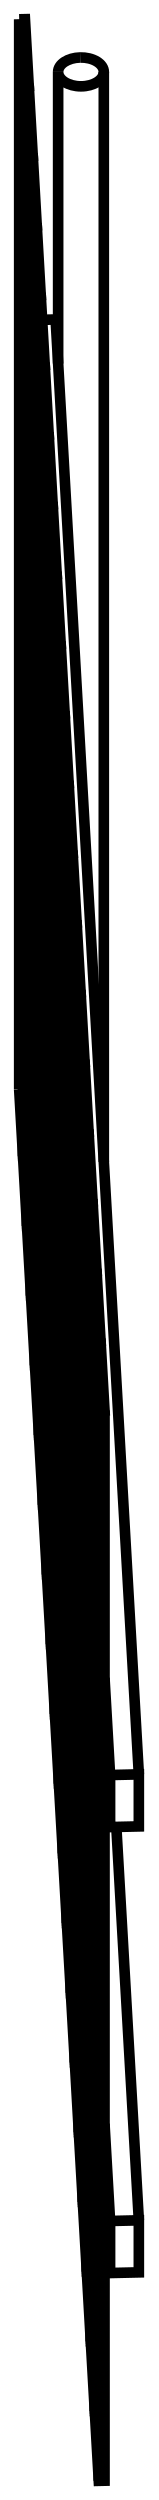
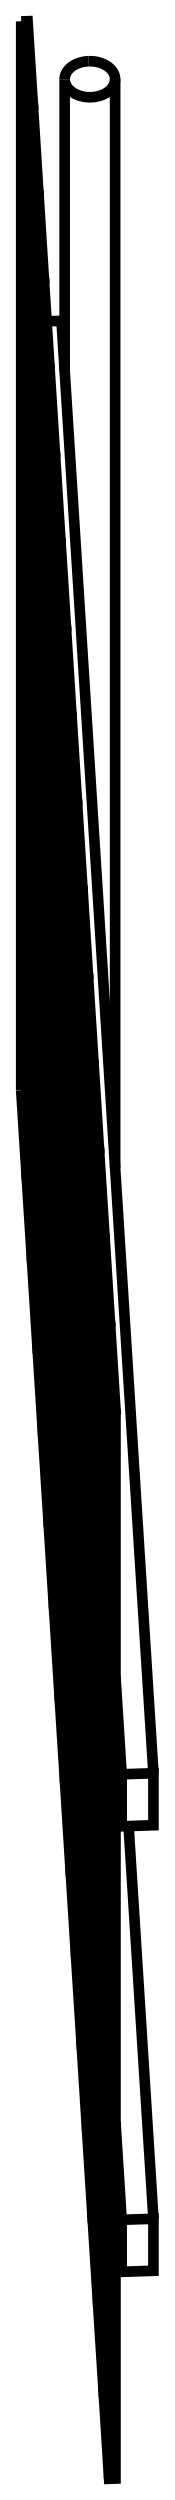
- <svg xmlns="http://www.w3.org/2000/svg" version="1.1" viewBox="-5.337 -76.832 8.236 130.295" fill="none" stroke="black" stroke-width="0.6%" vector-effect="non-scaling-stroke">
-   <path d="M 0.11 33.857 L 0.4 38.921 L 0.4 41.633 L 1.899 41.599 L 1.899 38.887 L 0.4 38.921" />
-   <path d="M 0.11 36.569 L 0.4 41.633" />
-   <path d="M 0.726 18.383 L 1.899 38.887" />
-   <path d="M -0.388 48.988 L -0.388 -6.793 L -0.189 -3.317 L 0.11 -3.324 L -0.088 -6.799 L -0.388 -6.793" />
-   <path d="M -0.189 52.464 L -0.189 -3.317" />
-   <path d="M -0.388 48.988 L -0.189 52.464 L 0.11 52.457 L 0.11 -3.324" />
-   <path d="M -0.596 45.355 L -0.596 -10.426 L -0.397 -6.951 L -0.097 -6.957 L -0.296 -10.433 L -0.596 -10.426" />
-   <path d="M -0.397 48.83 L -0.397 -6.951" />
-   <path d="M -0.596 45.355 L -0.397 48.83 L -0.388 48.83" />
-   <path d="M -0.097 -6.799 L -0.097 -6.957" />
-   <path d="M -0.804 41.722 L -0.804 -14.059 L -0.605 -10.584 L -0.305 -10.591 L -0.504 -14.066 L -0.804 -14.059" />
-   <path d="M -0.605 45.197 L -0.605 -10.584" />
-   <path d="M -0.804 41.722 L -0.605 45.197 L -0.596 45.197" />
-   <path d="M -0.305 -10.433 L -0.305 -10.591" />
-   <path d="M -1.012 38.088 L -1.012 -17.692 L -0.813 -14.217 L -0.513 -14.224 L -0.712 -17.699 L -1.012 -17.692" />
-   <path d="M -0.813 41.564 L -0.813 -14.217" />
-   <path d="M -1.012 38.088 L -0.813 41.564 L -0.804 41.564" />
-   <path d="M -0.513 -14.066 L -0.513 -14.224" />
-   <path d="M -1.22 34.455 L -1.22 -21.326 L -1.021 -17.85 L -0.721 -17.857 L -0.92 -21.333 L -1.22 -21.326" />
-   <path d="M -1.021 37.93 L -1.021 -17.85" />
-   <path d="M -1.22 34.455 L -1.021 37.93 L -1.012 37.93" />
-   <path d="M -0.721 -17.699 L -0.721 -17.857" />
-   <path d="M -1.427 30.822 L -1.427 -24.959 L -1.229 -21.484 L -0.929 -21.491 L -1.128 -24.966 L -1.427 -24.959" />
-   <path d="M -1.229 34.297 L -1.229 -21.484" />
-   <path d="M -1.427 30.822 L -1.229 34.297 L -1.22 34.297" />
-   <path d="M -0.929 -21.332 L -0.929 -21.491" />
-   <path d="M -1.635 27.189 L -1.635 -28.592 L -1.436 -25.117 L -1.137 -25.124 L -1.335 -28.599 L -1.635 -28.592" />
-   <path d="M -1.436 30.664 L -1.436 -25.117" />
-   <path d="M -1.635 27.189 L -1.436 30.664 L -1.427 30.664" />
-   <path d="M -1.137 -24.966 L -1.137 -25.124" />
-   <path d="M -1.843 23.555 L -1.843 -32.226 L -1.644 -28.75 L -1.344 -28.757 L -1.543 -32.232 L -1.843 -32.226" />
-   <path d="M -1.644 27.031 L -1.644 -28.75" />
-   <path d="M -1.843 23.555 L -1.644 27.031 L -1.635 27.03" />
-   <path d="M -1.344 -28.599 L -1.344 -28.757" />
-   <path d="M -2.051 19.922 L -2.051 -35.859 L -1.852 -32.383 L -1.552 -32.39 L -1.751 -35.866 L -2.051 -35.859" />
-   <path d="M -1.852 23.397 L -1.852 -32.383" />
-   <path d="M -2.051 19.922 L -1.852 23.397 L -1.843 23.397" />
-   <path d="M -1.552 -32.232 L -1.552 -32.39" />
-   <path d="M -2.259 16.289 L -2.259 -39.492 L -2.06 -36.017 L -1.76 -36.024 L -1.959 -39.499 L -2.259 -39.492" />
-   <path d="M -2.06 19.764 L -2.06 -36.017" />
-   <path d="M -2.259 16.289 L -2.06 19.764 L -2.051 19.764" />
-   <path d="M -1.76 -35.865 L -1.76 -36.024" />
-   <path d="M -2.467 12.656 L -2.467 -43.125 L -2.268 -39.65 L -1.968 -39.657 L -2.167 -43.132 L -2.467 -43.125" />
-   <path d="M -2.268 16.131 L -2.268 -39.65" />
-   <path d="M -2.467 12.656 L -2.268 16.131 L -2.259 16.131" />
-   <path d="M -1.968 -39.499 L -1.968 -39.657" />
-   <path d="M -2.674 9.022 L -2.674 -46.759 L -2.476 -43.283 L -2.176 -43.29 L -2.375 -46.765 L -2.674 -46.759" />
-   <path d="M -2.476 12.498 L -2.476 -43.283" />
-   <path d="M -2.674 9.022 L -2.476 12.498 L -2.467 12.497" />
-   <path d="M -2.176 -43.132 L -2.176 -43.29" />
-   <path d="M -2.882 5.389 L -2.882 -50.392 L -2.683 -46.917 L -2.384 -46.923 L -2.582 -50.399 L -2.882 -50.392" />
-   <path d="M -2.683 8.864 L -2.683 -46.917" />
-   <path d="M -2.882 5.389 L -2.683 8.864 L -2.674 8.864" />
-   <path d="M -2.384 -46.765 L -2.384 -46.923" />
-   <path d="M -3.09 1.756 L -3.09 -54.025 L -2.891 -50.55 L -2.592 -50.557 L -2.79 -54.032 L -3.09 -54.025" />
-   <path d="M -2.891 5.231 L -2.891 -50.55" />
-   <path d="M -3.09 1.756 L -2.891 5.231 L -2.882 5.231" />
-   <path d="M -2.592 -50.399 L -2.592 -50.557" />
-   <path d="M -3.298 -1.878 L -3.298 -57.658 L -3.099 -54.183 L -2.799 -54.19 L -2.998 -57.665 L -3.298 -57.658" />
-   <path d="M -3.099 1.598 L -3.099 -54.183" />
-   <path d="M -3.298 -1.878 L -3.099 1.598 L -3.09 1.598" />
-   <path d="M -2.799 -54.032 L -2.799 -54.19" />
-   <path d="M -3.506 -5.511 L -3.506 -61.292 L -3.307 -57.816 L -3.007 -57.823 L -3.206 -61.299 L -3.506 -61.292" />
-   <path d="M -3.307 -2.036 L -3.307 -57.816" />
-   <path d="M -3.506 -5.511 L -3.307 -2.036 L -3.298 -2.036" />
-   <path d="M -3.007 -57.665 L -3.007 -57.823" />
-   <path d="M -3.714 -9.144 L -3.714 -64.925 L -3.515 -61.45 L -3.215 -61.457 L -3.414 -64.932 L -3.714 -64.925" />
-   <path d="M -3.515 -5.669 L -3.515 -61.45" />
-   <path d="M -3.714 -9.144 L -3.515 -5.669 L -3.506 -5.669" />
-   <path d="M -3.215 -61.298 L -3.215 -61.457" />
-   <path d="M -3.921 -12.777 L -3.921 -68.558 L -3.723 -65.083 L -3.423 -65.09 L -3.622 -68.565 L -3.921 -68.558" />
-   <path d="M -3.723 -9.302 L -3.723 -65.083" />
-   <path d="M -3.921 -12.777 L -3.723 -9.302 L -3.714 -9.302" />
-   <path d="M -3.423 -64.932 L -3.423 -65.09" />
-   <path d="M -4.337 -20.044 L -4.337 -75.825 L -4.138 -72.35 L -3.839 -72.356 L -4.037 -75.832 L -4.337 -75.825" />
-   <path d="M -4.138 -16.569 L -4.138 -72.35" />
-   <path d="M -4.337 -20.044 L -4.138 -16.569 L -4.129 -16.569" />
-   <path d="M -3.839 -72.198 L -3.839 -72.356" />
-   <path d="M -4.129 -16.411 L -4.129 -72.192 L -3.931 -68.716 L -3.631 -68.723 L -3.83 -72.198 L -4.129 -72.192" />
-   <path d="M -3.931 -12.935 L -3.931 -68.716" />
-   <path d="M -4.129 -16.411 L -3.931 -12.935 L -3.921 -12.936" />
-   <path d="M -3.631 -68.565 L -3.631 -68.723" />
-   <path d="M -1.16 -73.836 A 1.19 0.752 360 0 1 0.073 -73.084 L 0.073 -16.276" />
-   <path d="M 0.073 -73.084 A 1.19 0.752 360 0 1 -2.307 -73.084 L -2.307 -57.882" />
-   <path d="M -2.307 -73.084 A 1.19 0.752 360 0 1 -1.16 -73.836" />
-   <path d="M 0.11 10.615 L 0.4 15.679 L 0.4 18.391 L 1.899 18.357 L 1.899 15.645 L 0.4 15.679" />
-   <path d="M 0.11 13.327 L 0.4 18.391" />
-   <path d="M -2.438 -60.18 L 1.899 15.645" />
-   <path d="M -2.438 -60.18 L -3.141 -60.164" />
+ <svg xmlns="http://www.w3.org/2000/svg" version="1.1" viewBox="-5.336 -69.484 8.234 117.863" fill="none" stroke="black" stroke-width="0.6%" vector-effect="non-scaling-stroke">
+   <path d="M 0.108 30.56 L 0.4 35.169 L 0.4 37.62 L 1.898 37.571 L 1.898 35.121 L 0.4 35.169" />
+   <path d="M 0.108 33.011 L 0.4 37.62" />
+   <path d="M 0.726 16.605 L 1.898 35.121" />
+   <path d="M -0.44 43.456 L -0.44 -6.954 L -0.192 -3.031 L 0.108 -3.041 L -0.14 -6.964 L -0.44 -6.954" />
+   <path d="M -0.192 47.379 L -0.192 -3.031" />
+   <path d="M -0.44 43.456 L -0.192 47.379 L 0.108 47.369 L 0.108 -3.041" />
+   <path d="M -0.7 39.355 L -0.7 -11.056 L -0.451 -7.133 L -0.152 -7.142 L -0.4 -11.065 L -0.7 -11.056" />
+   <path d="M -0.451 43.278 L -0.451 -7.133" />
+   <path d="M -0.7 39.355 L -0.451 43.278 L -0.44 43.277" />
+   <path d="M -0.152 -6.964 L -0.152 -7.142" />
+   <path d="M -0.959 35.253 L -0.959 -15.157 L -0.711 -11.234 L -0.411 -11.244 L -0.66 -15.167 L -0.959 -15.157" />
+   <path d="M -0.711 39.176 L -0.711 -11.234" />
+   <path d="M -0.959 35.253 L -0.711 39.176 L -0.7 39.176" />
+   <path d="M -0.411 -11.065 L -0.411 -11.244" />
+   <path d="M -1.219 31.152 L -1.219 -19.258 L -0.971 -15.335 L -0.671 -15.345 L -0.919 -19.268 L -1.219 -19.258" />
+   <path d="M -0.971 35.075 L -0.971 -15.335" />
+   <path d="M -1.219 31.152 L -0.971 35.075 L -0.959 35.075" />
+   <path d="M -0.671 -15.166 L -0.671 -15.345" />
+   <path d="M -1.479 27.051 L -1.479 -23.36 L -1.23 -19.437 L -0.931 -19.446 L -1.179 -23.369 L -1.479 -23.36" />
+   <path d="M -1.23 30.974 L -1.23 -19.437" />
+   <path d="M -1.479 27.051 L -1.23 30.974 L -1.219 30.973" />
+   <path d="M -0.931 -19.268 L -0.931 -19.446" />
+   <path d="M -1.739 22.949 L -1.739 -27.461 L -1.49 -23.538 L -1.19 -23.548 L -1.439 -27.471 L -1.739 -27.461" />
+   <path d="M -1.49 26.872 L -1.49 -23.538" />
+   <path d="M -1.739 22.949 L -1.49 26.872 L -1.479 26.872" />
+   <path d="M -1.19 -23.369 L -1.19 -23.548" />
+   <path d="M -1.998 18.848 L -1.998 -31.562 L -1.75 -27.639 L -1.45 -27.649 L -1.699 -31.572 L -1.998 -31.562" />
+   <path d="M -1.75 22.771 L -1.75 -27.639" />
+   <path d="M -1.998 18.848 L -1.75 22.771 L -1.739 22.771" />
+   <path d="M -1.45 -27.47 L -1.45 -27.649" />
+   <path d="M -2.258 14.747 L -2.258 -35.664 L -2.01 -31.741 L -1.71 -31.75 L -1.958 -35.673 L -2.258 -35.664" />
+   <path d="M -2.01 18.67 L -2.01 -31.741" />
+   <path d="M -2.258 14.747 L -2.01 18.67 L -1.998 18.669" />
+   <path d="M -1.71 -31.572 L -1.71 -31.75" />
+   <path d="M -2.518 10.645 L -2.518 -39.765 L -2.269 -35.842 L -1.97 -35.852 L -2.218 -39.775 L -2.518 -39.765" />
+   <path d="M -2.269 14.568 L -2.269 -35.842" />
+   <path d="M -2.518 10.645 L -2.269 14.568 L -2.258 14.568" />
+   <path d="M -1.97 -35.673 L -1.97 -35.852" />
+   <path d="M -2.777 6.544 L -2.777 -43.866 L -2.529 -39.943 L -2.229 -39.953 L -2.478 -43.876 L -2.777 -43.866" />
+   <path d="M -2.529 10.467 L -2.529 -39.943" />
+   <path d="M -2.777 6.544 L -2.529 10.467 L -2.518 10.467" />
+   <path d="M -2.229 -39.774 L -2.229 -39.953" />
+   <path d="M -3.037 2.443 L -3.037 -47.968 L -2.789 -44.045 L -2.489 -44.054 L -2.737 -47.977 L -3.037 -47.968" />
+   <path d="M -2.789 6.366 L -2.789 -44.045" />
+   <path d="M -3.037 2.443 L -2.789 6.366 L -2.777 6.365" />
+   <path d="M -2.489 -43.876 L -2.489 -44.054" />
+   <path d="M -3.297 -1.659 L -3.297 -52.069 L -3.048 -48.146 L -2.749 -48.156 L -2.997 -52.079 L -3.297 -52.069" />
+   <path d="M -3.048 2.264 L -3.048 -48.146" />
+   <path d="M -3.297 -1.659 L -3.048 2.264 L -3.037 2.264" />
+   <path d="M -2.749 -47.977 L -2.749 -48.156" />
+   <path d="M -3.556 -5.76 L -3.556 -56.17 L -3.308 -52.247 L -3.008 -52.257 L -3.257 -56.18 L -3.556 -56.17" />
+   <path d="M -3.308 -1.837 L -3.308 -52.247" />
+   <path d="M -3.556 -5.76 L -3.308 -1.837 L -3.297 -1.837" />
+   <path d="M -3.008 -52.078 L -3.008 -52.257" />
+   <path d="M -3.816 -9.861 L -3.816 -60.272 L -3.568 -56.349 L -3.268 -56.358 L -3.516 -60.281 L -3.816 -60.272" />
+   <path d="M -3.568 -5.938 L -3.568 -56.349" />
+   <path d="M -3.816 -9.861 L -3.568 -5.938 L -3.556 -5.939" />
+   <path d="M -3.268 -56.18 L -3.268 -56.358" />
+   <path d="M -4.336 -18.064 L -4.336 -68.474 L -4.087 -64.551 L -3.787 -64.561 L -4.036 -68.484 L -4.336 -68.474" />
+   <path d="M -4.087 -14.141 L -4.087 -64.551" />
+   <path d="M -4.336 -18.064 L -4.087 -14.141 L -4.076 -14.141" />
+   <path d="M -3.787 -64.382 L -3.787 -64.561" />
+   <path d="M -4.076 -13.962 L -4.076 -64.373 L -3.827 -60.45 L -3.528 -60.46 L -3.776 -64.383 L -4.076 -64.373" />
+   <path d="M -3.827 -10.039 L -3.827 -60.45" />
+   <path d="M -4.076 -13.962 L -3.827 -10.039 L -3.816 -10.04" />
+   <path d="M -3.528 -60.281 L -3.528 -60.46" />
+   <path d="M -1.152 -66.598 A 1.19 0.85 360 0 1 0.092 -65.749 L 0.092 -14.418" />
+   <path d="M 0.092 -65.749 A 1.19 0.85 360 1 1 -2.288 -65.749 L -2.288 -52.004" />
+   <path d="M -2.288 -65.749 A 1.19 0.85 360 0 1 -1.152 -66.598" />
+   <path d="M 0.108 9.556 L 0.4 14.165 L 0.4 16.616 L 1.898 16.567 L 1.898 14.117 L 0.4 14.165" />
+   <path d="M 0.108 12.006 L 0.4 16.616" />
+   <path d="M -2.437 -54.358 L 1.898 14.117" />
+   <path d="M -2.437 -54.358 L -3.14 -54.335" />
</svg>
